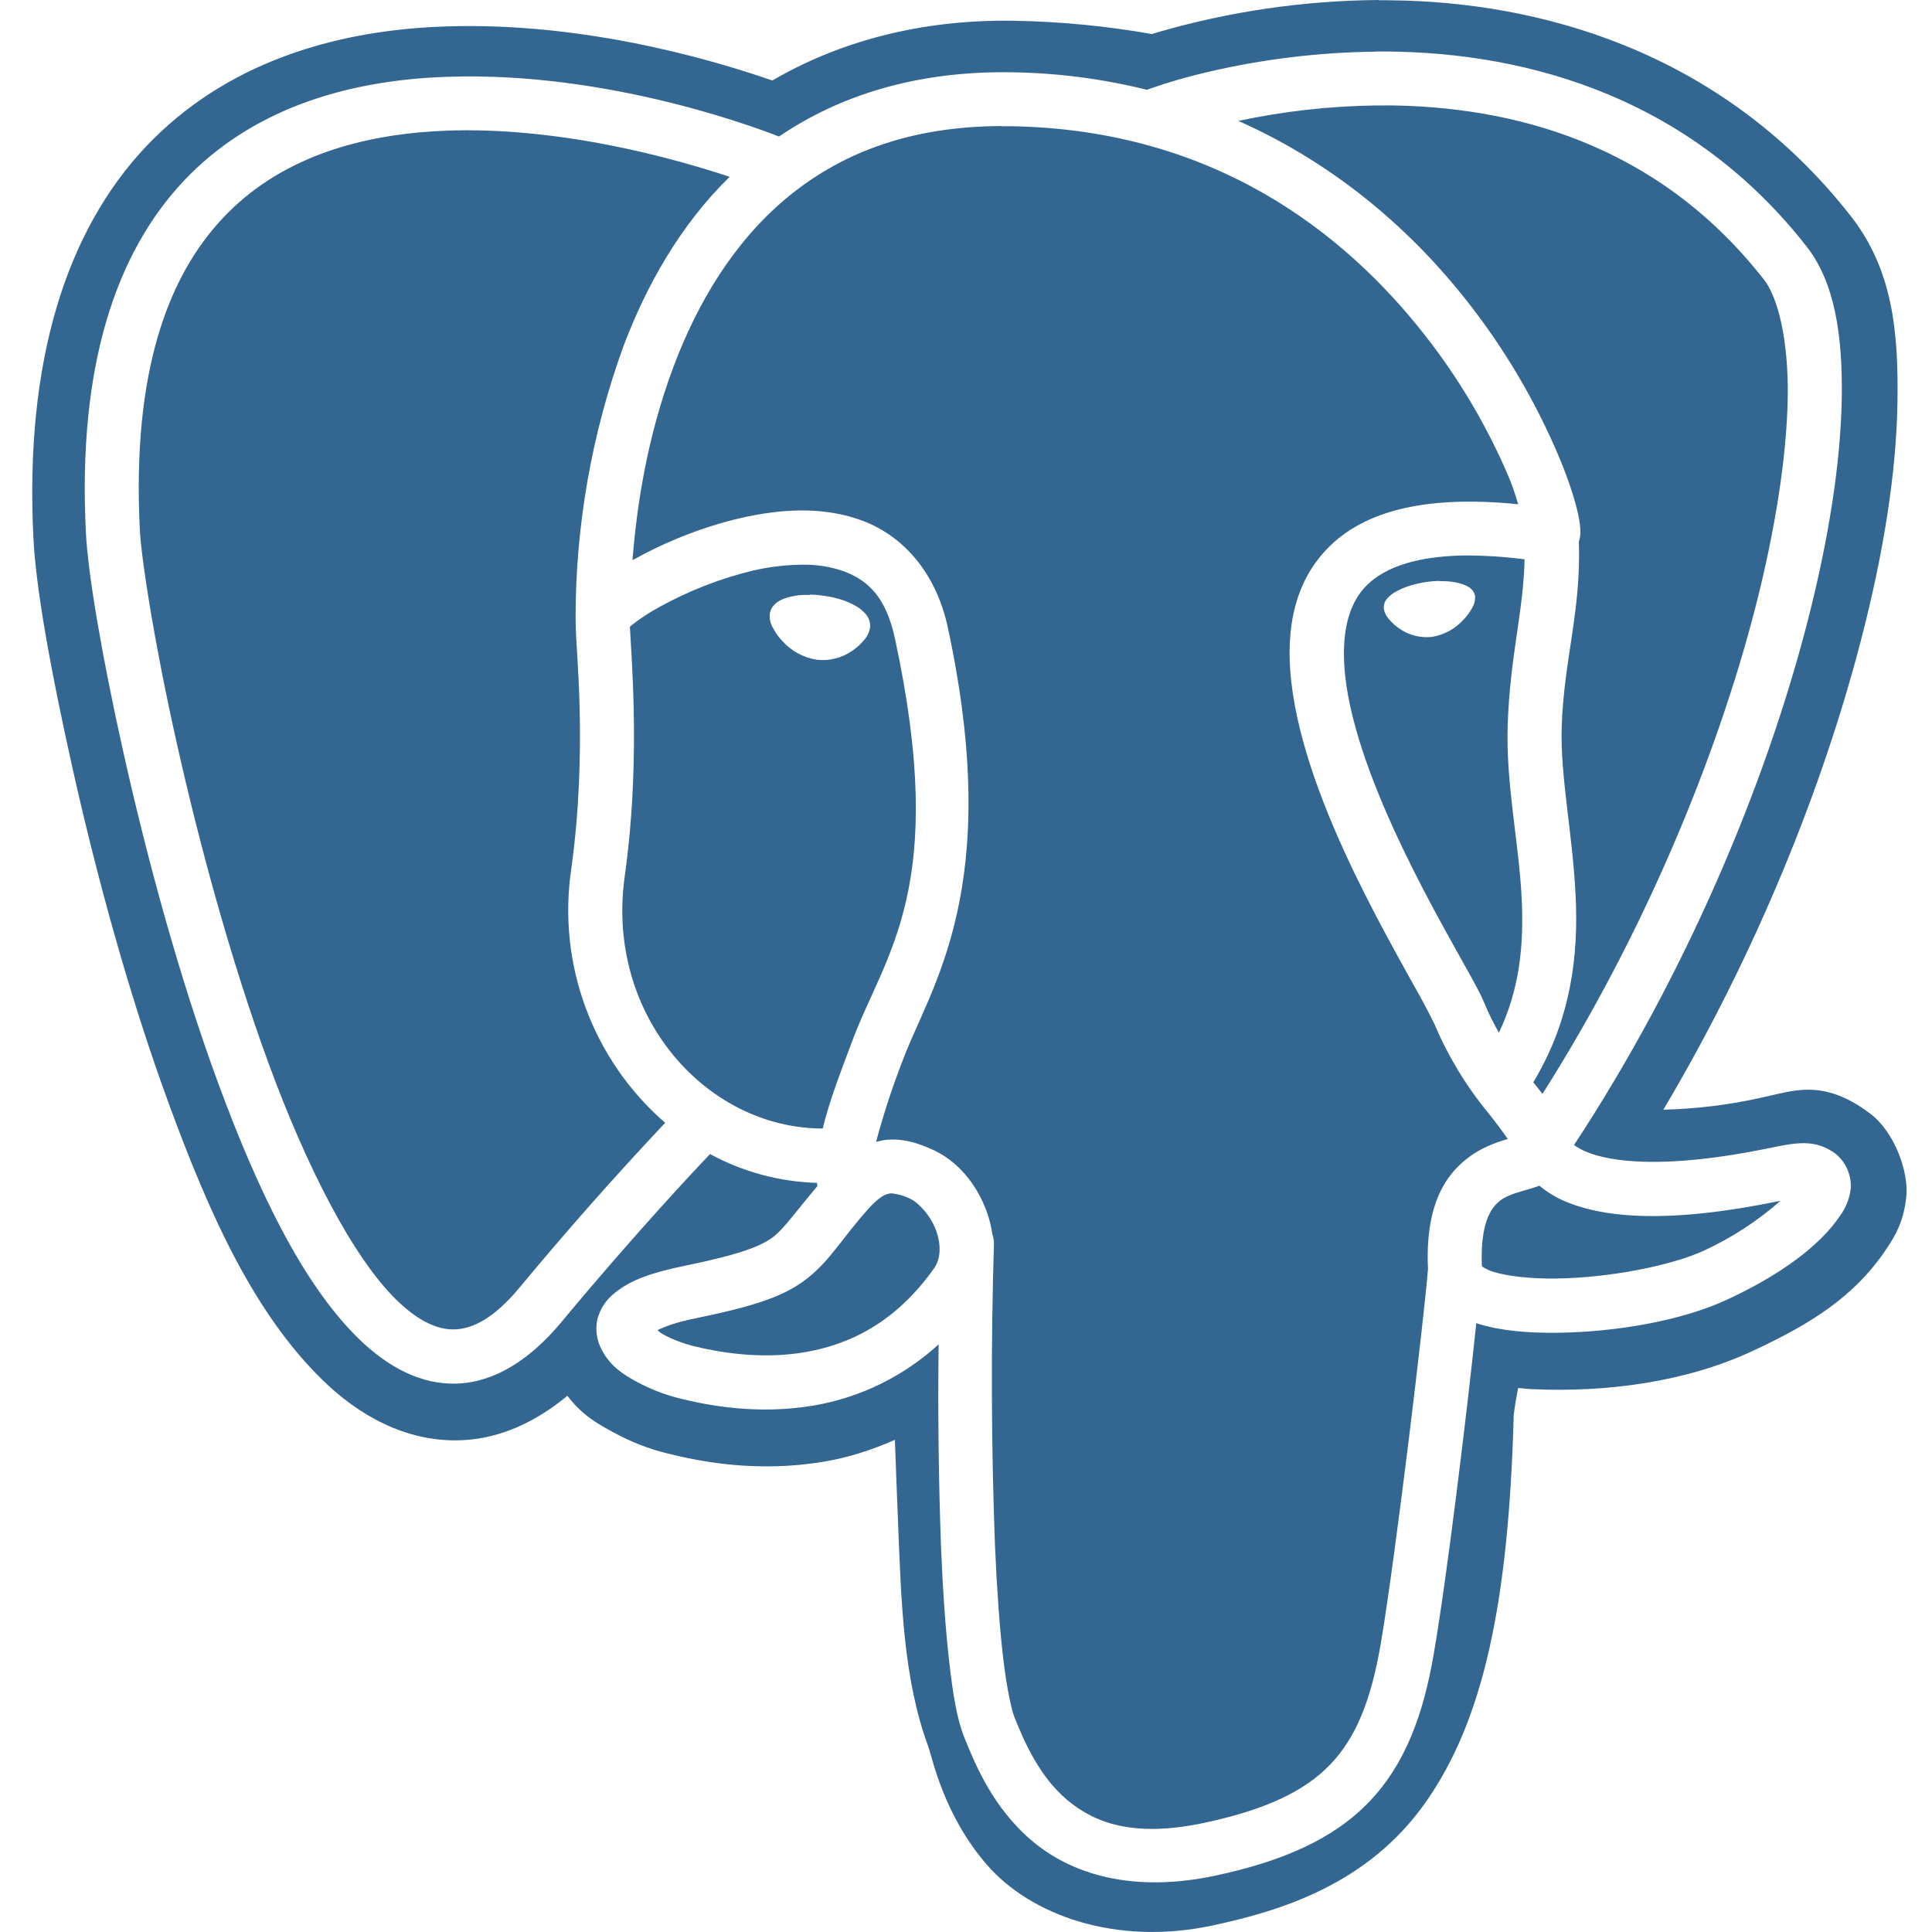
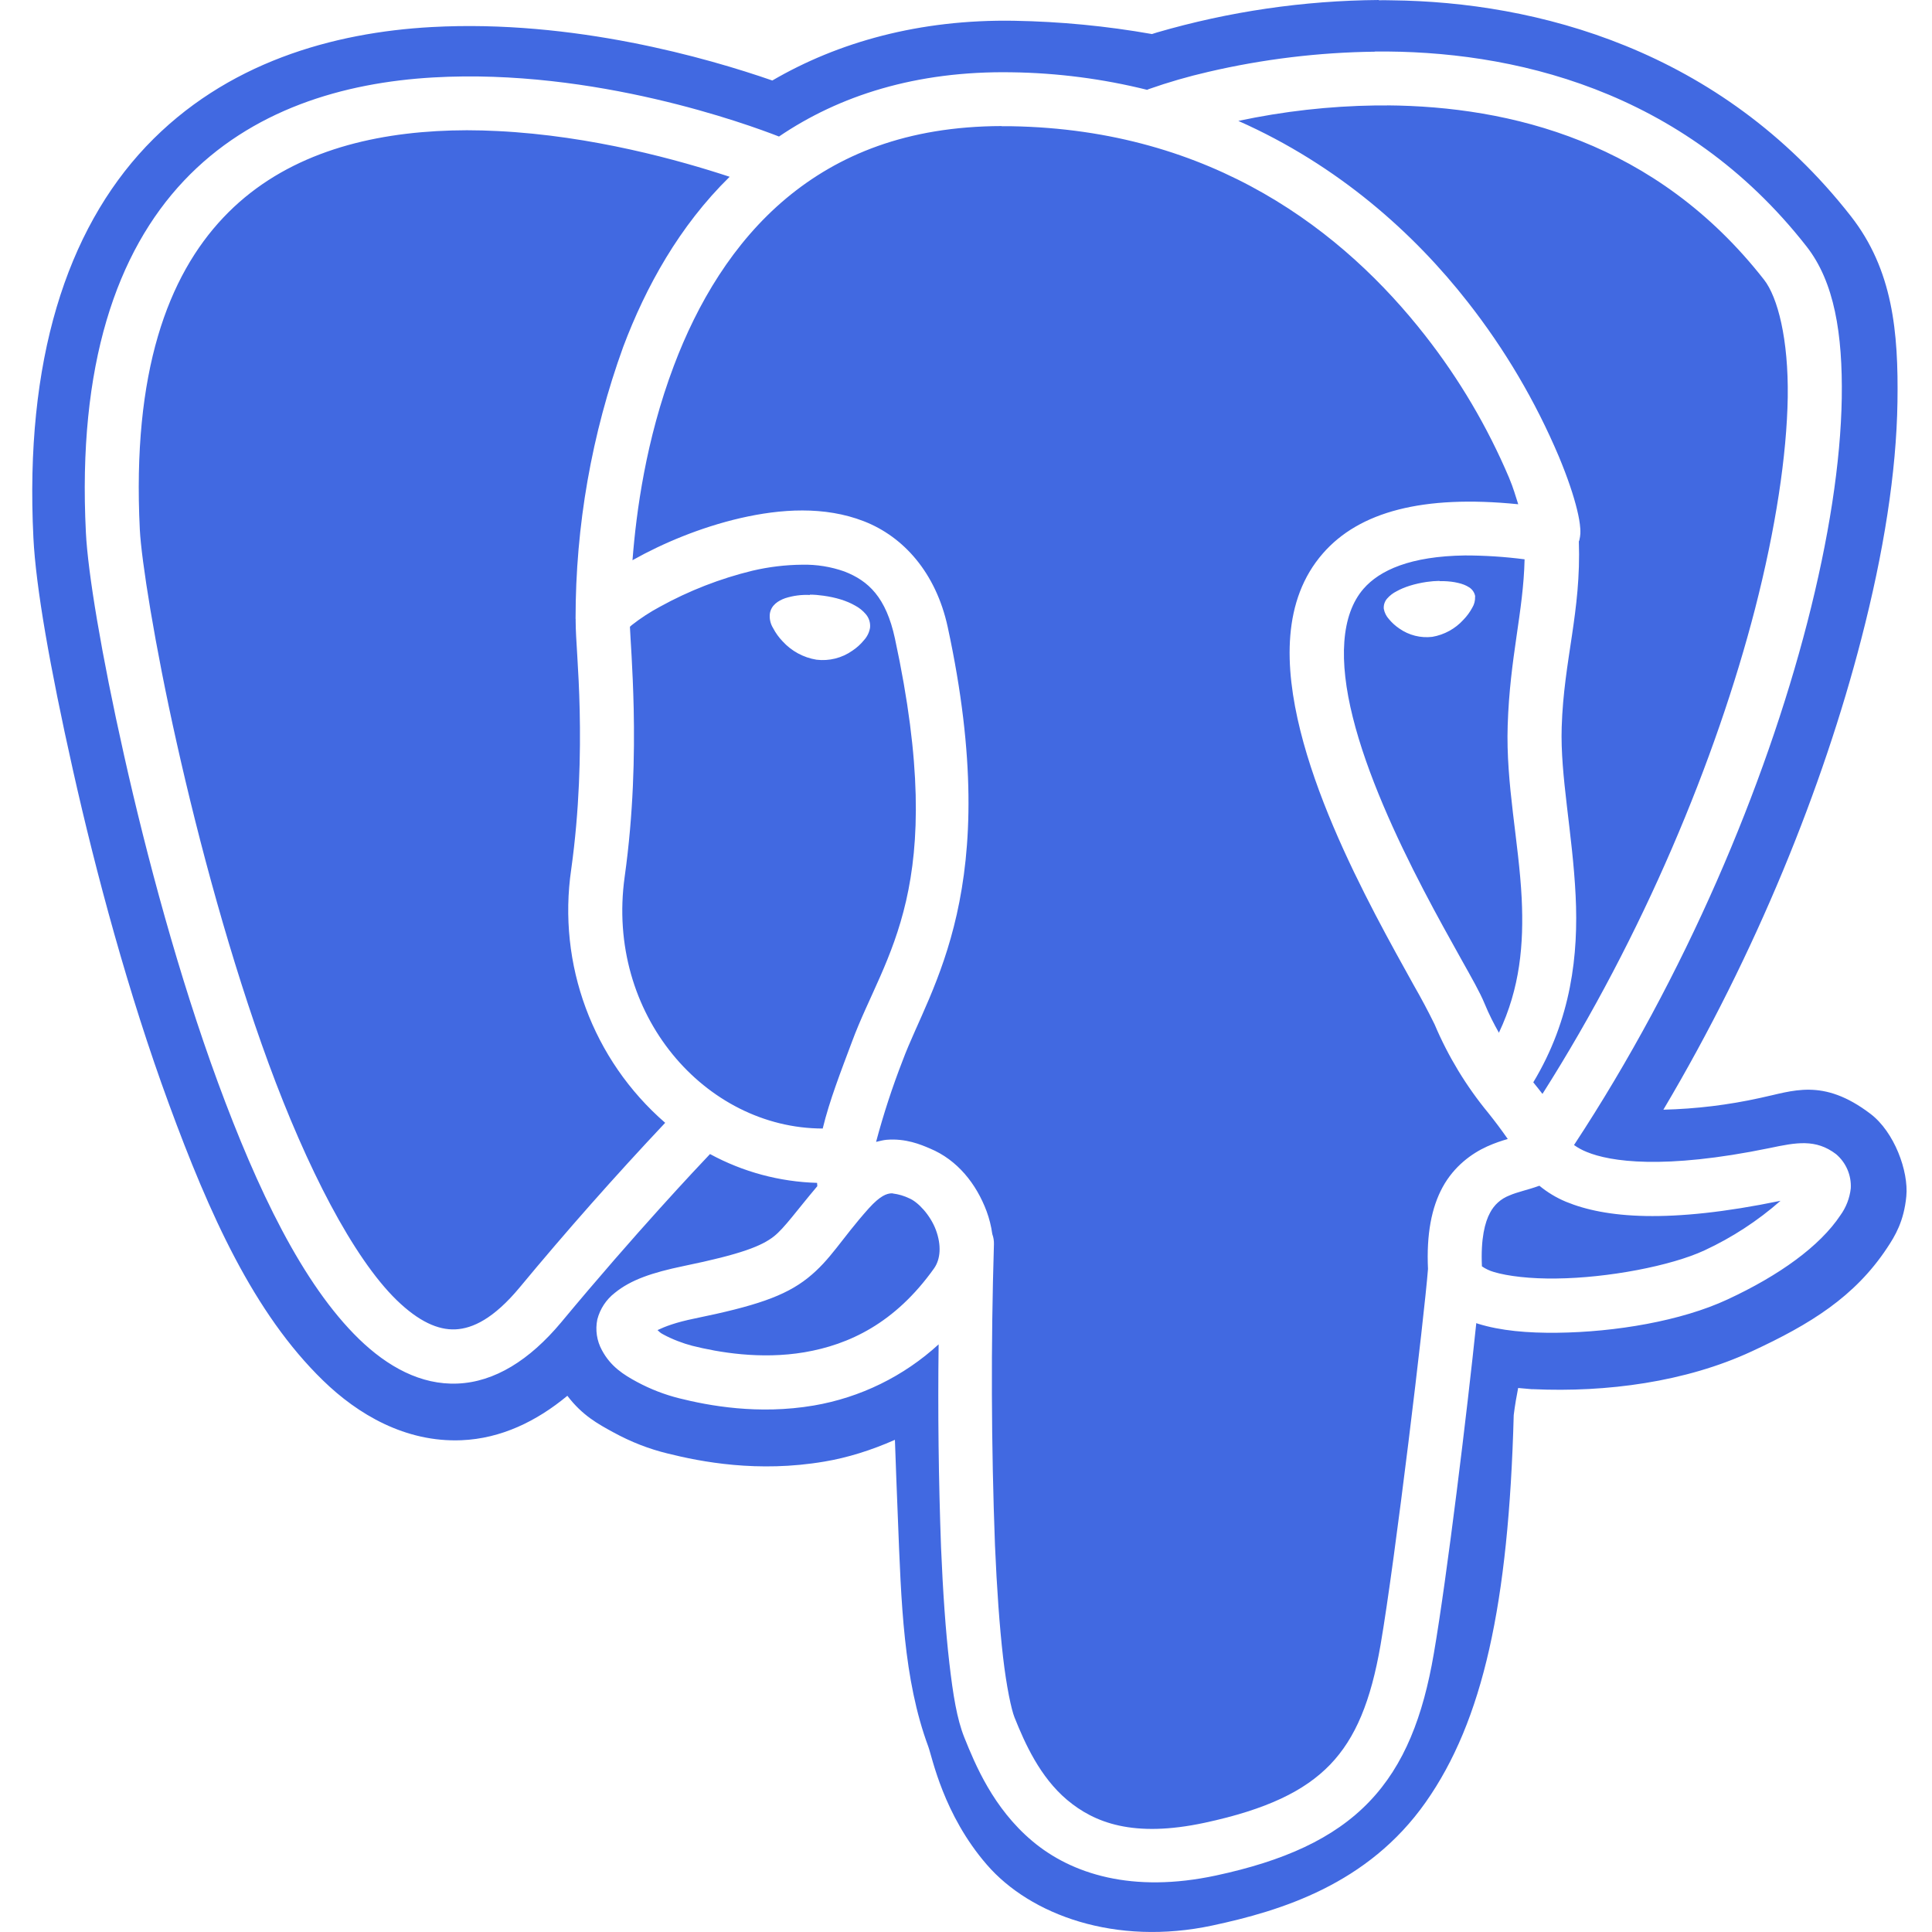
- <svg xmlns="http://www.w3.org/2000/svg" role="img" viewBox="0 0 24 24" fill="#336791">
+ <svg xmlns="http://www.w3.org/2000/svg" role="img" viewBox="0 0 24 24" fill="#4169e1">
  <path d="M17.128 0a10.134 10.134 0 0 0-2.755.403l-.063.02A10.922 10.922 0 0 0 12.6.258C11.422.238 10.41.524 9.594 1 8.79.721 7.122.24 5.364.336 4.14.403 2.804.775 1.814 1.82.827 2.865.305 4.482.415 6.682c.03.607.203 1.597.49 2.879s.69 2.783 1.193 4.152c.503 1.37 1.054 2.6 1.915 3.436.43.419 1.022.771 1.72.742.49-.02.933-.235 1.315-.552.186.245.385.352.566.451.228.125.45.21.68.266.413.103 1.12.241 1.948.1.282-.047.579-.139.875-.27.011.33.024.653.037.98.041 1.036.067 1.993.378 2.832.05.137.187.843.727 1.466.54.624 1.598 1.013 2.803.755.85-.182 1.931-.51 2.649-1.532.71-1.01 1.03-2.459 1.093-4.809.016-.127.035-.235.055-.336l.169.015h.02c.907.041 1.891-.088 2.713-.47.728-.337 1.279-.678 1.68-1.283.1-.15.21-.331.24-.643s-.149-.8-.446-1.025c-.595-.452-.969-.28-1.37-.197a6.27 6.27 0 0 1-1.202.146c1.156-1.947 1.985-4.015 2.458-5.845.28-1.08.437-2.076.45-2.947.013-.871-.058-1.642-.58-2.309C21.36.6 19.067.024 17.293.004c-.055-.001-.11-.002-.165-.001zm-.047.64c1.678-.016 3.822.455 5.361 2.422.346.442.449 1.088.437 1.884-.013.795-.16 1.747-.429 2.79-.522 2.02-1.508 4.375-2.897 6.488a.756.756 0 0 0 .158.086c.29.12.951.223 2.27-.048.332-.07.575-.117.827.075a.52.52 0 0 1 .183.425.704.704 0 0 1-.13.336c-.255.383-.758.746-1.403 1.045-.571.266-1.39.405-2.116.413-.364.004-.7-.024-.985-.113l-.018-.007c-.11 1.06-.363 3.153-.528 4.108-.132.77-.363 1.382-.804 1.84-.44.458-1.063.734-1.901.914-1.038.223-1.795-.017-2.283-.428-.487-.41-.71-.954-.844-1.287-.092-.23-.14-.528-.186-.926-.046-.398-.08-.885-.103-1.434a51.426 51.426 0 0 1-.03-2.523 3.061 3.061 0 0 1-1.552.76c-.689.117-1.304.002-1.671-.09a2.276 2.276 0 0 1-.52-.201c-.17-.091-.332-.194-.44-.397a.56.56 0 0 1-.057-.381.61.61 0 0 1 .218-.331c.198-.161.46-.251.855-.333.719-.148.97-.249 1.123-.37.13-.104.277-.314.537-.622a1.16 1.16 0 0 1-.003-.041 2.96 2.96 0 0 1-1.33-.358c-.15.158-.916.968-1.85 2.092-.393.47-.827.74-1.285.759-.458.02-.872-.211-1.224-.552-.703-.683-1.264-1.858-1.753-3.186-.488-1.328-.885-2.807-1.167-4.067-.283-1.26-.45-2.276-.474-2.766-.105-2.082.382-3.485 1.217-4.37.836-.885 1.982-1.22 3.099-1.284 2.005-.115 3.909.584 4.294.734.742-.504 1.698-.818 2.892-.798a7.39 7.39 0 0 1 1.681.218l.02-.009a6.854 6.854 0 0 1 .739-.214A9.626 9.626 0 0 1 17.08.642zm.152.67h-.146a8.74 8.74 0 0 0-1.704.192c1.246.552 2.187 1.402 2.85 2.25a8.44 8.44 0 0 1 1.132 1.92c.11.264.184.487.226.66.021.087.035.16.04.236.002.038.004.077-.012.144 0 .003-.005.01-.006.013.03.876-.187 1.47-.213 2.306-.02.606.135 1.318.173 2.095.036.73-.052 1.532-.526 2.319.04.048.076.096.114.144 1.254-1.975 2.158-4.16 2.64-6.023.258-1.003.395-1.912.407-2.632.01-.72-.124-1.242-.295-1.46-1.342-1.716-3.158-2.153-4.68-2.165zm-4.79.256c-1.182.003-2.03.36-2.673.895-.663.553-1.108 1.31-1.4 2.085-.347.92-.466 1.81-.513 2.414l.013-.008c.357-.2.826-.4 1.328-.516.502-.115 1.043-.151 1.533.039s.895.637 1.042 1.315c.704 3.257-.219 4.468-.559 5.382a9.61 9.61 0 0 0-.331 1.013c.043-.01.086-.022.129-.026.24-.02.428.06.54.108.342.142.577.44.704.78.033.089.057.185.071.284a.336.336 0 0 1 .02.127 55.14 55.14 0 0 0 .013 3.738c.023.538.057 1.012.1 1.386.043.373.104.657.143.753.128.32.315.739.653 1.024.338.284.823.474 1.709.284.768-.165 1.242-.394 1.559-.723.316-.329.505-.787.626-1.488.181-1.05.545-4.095.589-4.668-.02-.432.044-.764.182-1.017.142-.26.362-.419.552-.505.095-.043.184-.072.257-.093a5.956 5.956 0 0 0-.243-.325 4.456 4.456 0 0 1-.666-1.099 8.296 8.296 0 0 0-.257-.483c-.133-.24-.301-.54-.477-.877-.352-.675-.735-1.493-.934-2.29-.198-.796-.227-1.62.281-2.201.45-.516 1.24-.73 2.426-.61-.035-.105-.056-.192-.115-.332a7.817 7.817 0 0 0-1.041-1.764c-1.005-1.285-2.632-2.559-5.146-2.6h-.115zm-6.642.052c-.127 0-.254.004-.38.011-1.01.058-1.965.351-2.648 1.075-.684.724-1.134 1.911-1.036 3.876.019.372.181 1.414.459 2.652.277 1.238.67 2.695 1.142 3.982.473 1.287 1.046 2.407 1.59 2.937.274.265.512.372.728.363.217-.01.478-.135.797-.518a43.244 43.244 0 0 1 1.81-2.048 3.497 3.497 0 0 1-1.167-3.15c.103-.739.117-1.43.105-1.976-.012-.532-.05-.886-.05-1.107a.336.336 0 0 1 0-.019v-.005l-.001-.006v-.001a9.893 9.893 0 0 1 .592-3.376c.28-.744.697-1.5 1.322-2.112-.614-.202-1.704-.51-2.884-.568a7.603 7.603 0 0 0-.38-.01zM18.199 6.9c-.679.009-1.06.184-1.26.413-.283.325-.31.895-.134 1.597.175.703.537 1.489.877 2.142.17.327.335.621.468.86.134.24.232.41.292.555.055.134.116.252.178.362.263-.555.31-1.1.283-1.668-.035-.703-.198-1.422-.174-2.15.027-.851.195-1.405.21-2.063a5.793 5.793 0 0 0-.74-.048zm-8.234.115a2.82 2.82 0 0 0-.616.074 4.665 4.665 0 0 0-1.153.449 2.417 2.417 0 0 0-.349.228l-.022.02c.006.146.035.5.047 1.021.012.57-.002 1.297-.112 2.084-.239 1.71 1.002 3.126 2.46 3.128.085-.351.225-.707.365-1.082.406-1.094 1.205-1.892.532-5.006-.11-.51-.328-.716-.628-.832a1.474 1.474 0 0 0-.524-.084zm7.917.204h.05c.066.002.127.009.18.022.054.012.1.03.138.055a.164.164 0 0 1 .075.11l-.001.008h.001-.001a.24.24 0 0 1-.035.135.668.668 0 0 1-.11.15.677.677 0 0 1-.386.212.59.59 0 0 1-.41-.103.608.608 0 0 1-.13-.118.26.26 0 0 1-.063-.127.17.17 0 0 1 .042-.128.384.384 0 0 1 .117-.09c.096-.054.226-.094.373-.116.055-.008.109-.012.16-.013zm-7.82.168c.053 0 .109.005.166.013.153.021.289.062.393.122a.446.446 0 0 1 .133.106.223.223 0 0 1 .054.17.302.302 0 0 1-.075.154.649.649 0 0 1-.143.13.64.64 0 0 1-.448.113.728.728 0 0 1-.42-.228.71.71 0 0 1-.118-.164.28.28 0 0 1-.041-.177c.015-.108.104-.164.191-.195a.866.866 0 0 1 .307-.04zm9.06 7.343l-.003.001c-.147.053-.268.075-.37.12a.452.452 0 0 0-.239.214c-.063.115-.117.319-.101.666a.51.51 0 0 0 .148.07c.171.052.458.086.778.081.638-.007 1.423-.156 1.84-.35a3.95 3.95 0 0 0 .943-.615h-.001c-1.393.288-2.18.211-2.663.012a1.315 1.315 0 0 1-.332-.2zm-8.031.094h-.021c-.053.005-.13.023-.279.188-.348.39-.47.635-.757.864-.287.228-.66.35-1.405.503-.236.048-.371.101-.461.144.029.024.026.03.07.053.109.06.249.113.362.142.32.08.846.173 1.395.08.549-.094 1.12-.357 1.607-1.04.084-.118.093-.292.024-.479-.07-.187-.223-.348-.331-.393a.653.653 0 0 0-.204-.06z" />
</svg>
